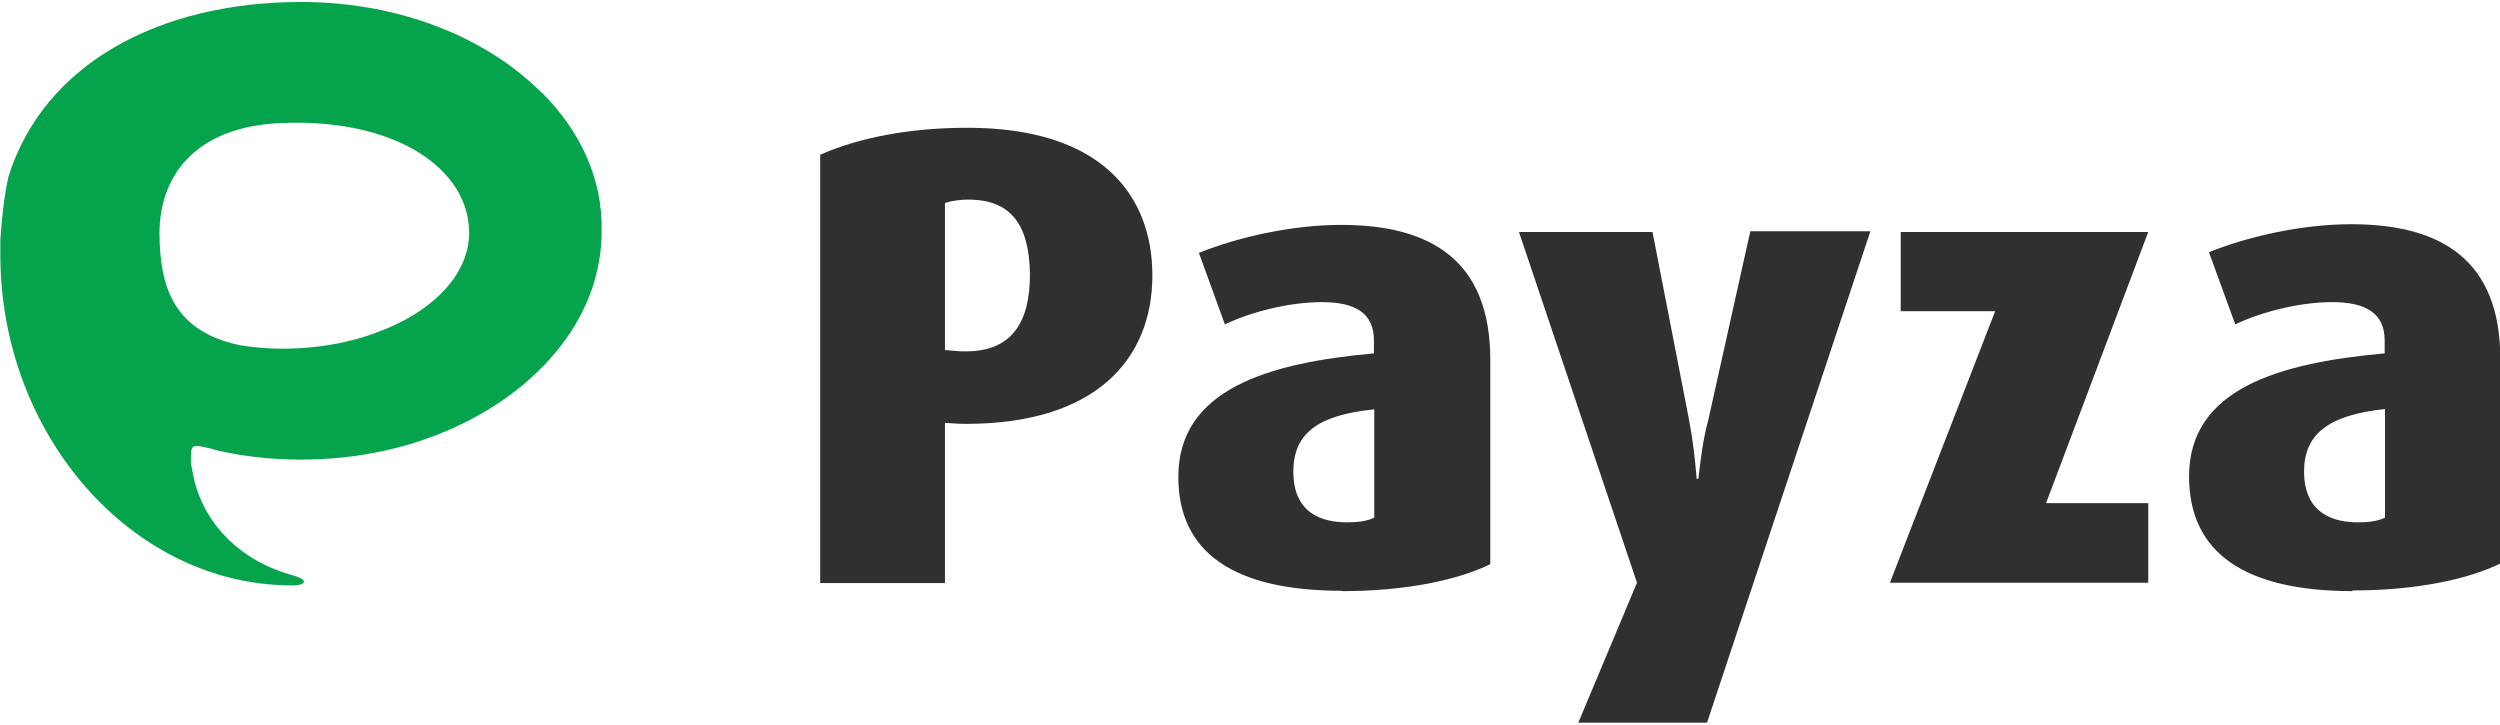
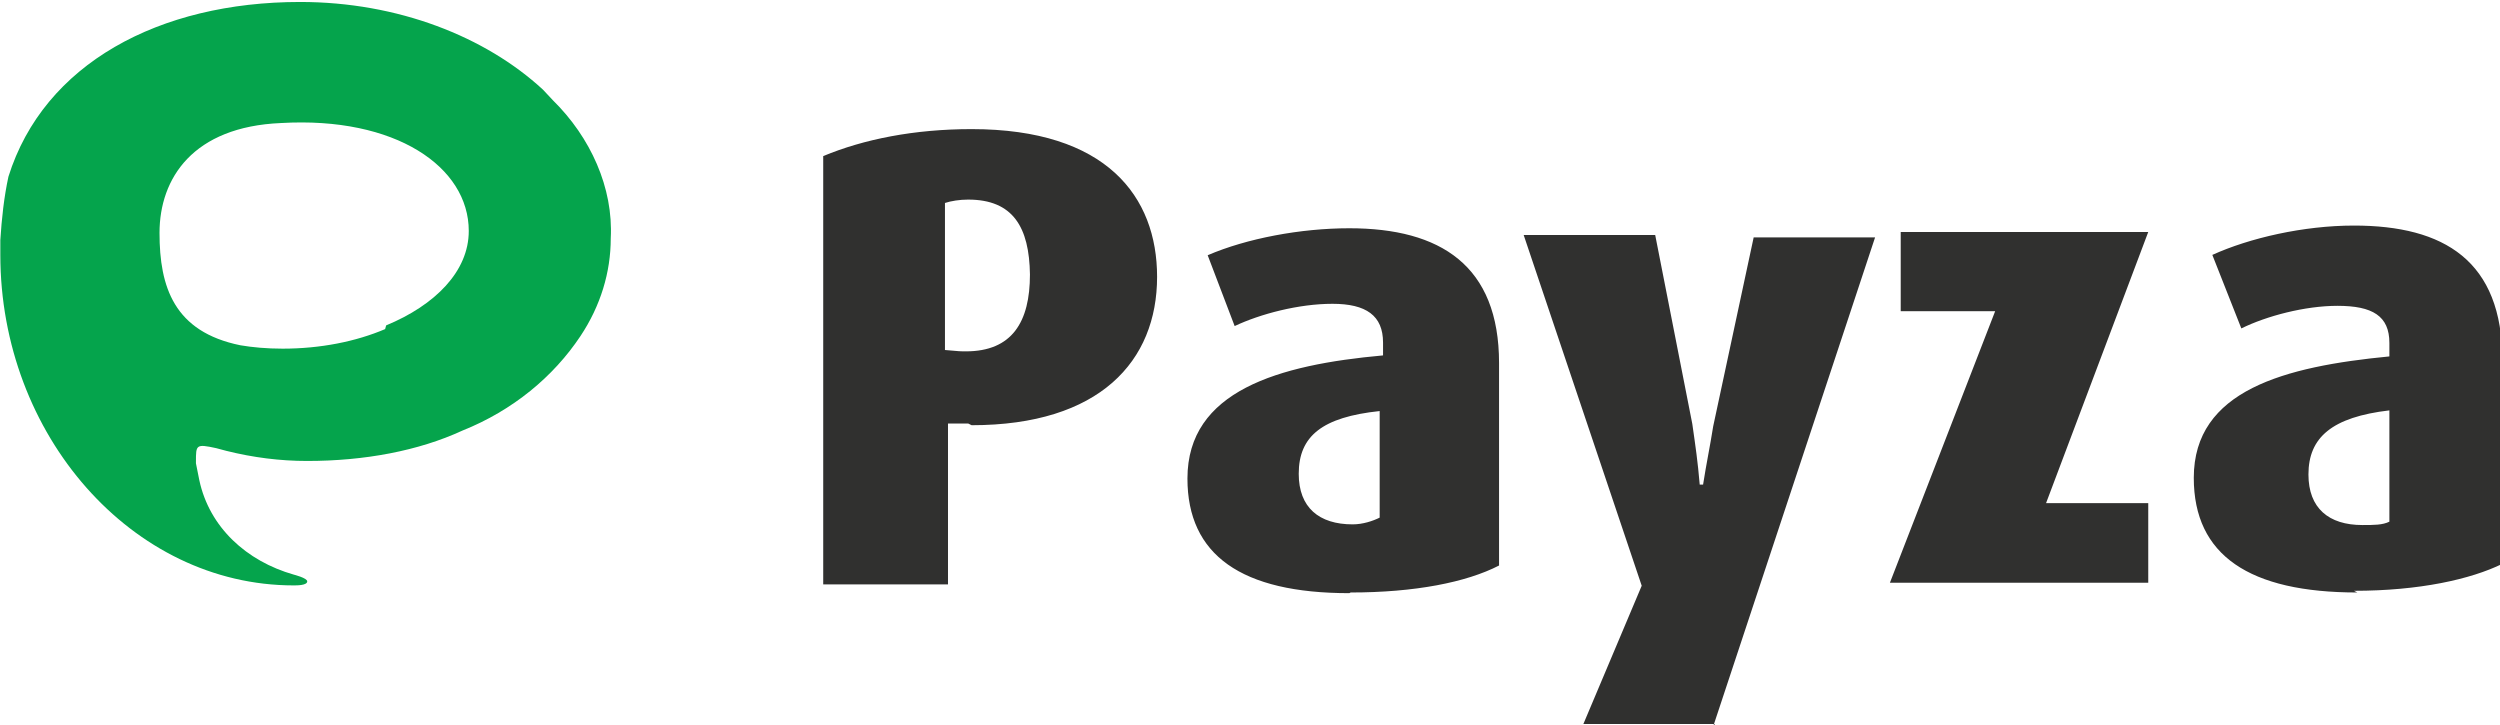
<svg xmlns="http://www.w3.org/2000/svg" width="107" height="31" viewBox="0 0 741.3 213.6">
-   <path fill="#30302F" d="M560.4 172.2l31.2-80.5h-28V68.2H637l-30.3 80.4H637v23.6zM287 58.6c-2.4 0-5 .4-6.8 1v43.6c4.2.4 4.8.4 6.2.4 13.7 0 19-8.7 19-22.8-.2-14-5-22.2-18.3-22.2m-.7 66.5c-1.5 0-2.3 0-6.2-.3v47.5h-37v-127c11.3-5 26.3-8 43.7-8 39.7 0 54.8 20 54.8 43.8 0 25-17 44-55.2 44m121-4.3c-17 1.7-24 7.3-24 18.5 0 10.2 5.8 15 16 15 3.3 0 6-.4 8-1.4v-32zm-9.5 53.8c-32 0-48.6-11.2-48.6-33.8 0-26 26.8-33.8 58-36.6v-3.8c0-8-5.3-11.4-15.5-11.4-9.8 0-21.2 3-28.7 6.6l-7.7-21.2c11.4-4.6 27.4-8.3 42.2-8.3 26.8 0 44.2 10.7 44.2 40v60.6c-9.4 4.6-24.6 8-44 8m108.5 39H468l17.4-41.5-35-104H490l10.8 55.5c1.2 6.4 1.7 10.8 2.3 17.7h.5c.8-6.8 1.3-11.2 3-17.7L519 68h35.6l-48.4 145.6zm200.8-93c-16.8 1.8-24 7.4-24 18.6 0 10.2 6 15 16 15 3.4 0 6-.4 8-1.4v-32zm-9.5 54c-32 0-48.6-11.3-48.6-34 0-26 26.7-33.7 58-36.5v-3.8c0-8-5.4-11.4-15.6-11.4-9.8 0-21.2 3-28.7 6.6L655 74.2c11.4-4.6 27.4-8.3 42.2-8.3 26.8 0 44.2 10.7 44.2 40v60.6c-9.4 4.6-24.6 8-44 8" />
-   <path fill="#05A44C" d="M114.2 97c-8.7 3.7-19.2 5.8-30.4 5.8-4.7 0-9-.4-12.5-1-19.7-4-24-17.3-24-33.3 0-16.3 10-31.5 36-32.6 34-1.5 55.8 13.6 55.8 32.5 0 12-10 22.5-24.8 28.6m46.4-70C144.3 10.5 118.4 0 89.3 0 47.3 0 13 18.3 2.5 51.8c-1.3 6-2 12.4-2.4 18.8V75c0 53.3 39 98 86.5 98 .5 0 3.5 0 3.5-1.2 0-1-4-2-4-2-14-4-25-14-28.5-28l-1-5v-.5c0-5 0-5.3 5.3-4h.2l2.8.8c7.7 1.7 15.8 2.6 24.2 2.6 17 0 32.6-3.5 46-9.7 14.8-6.8 26.7-16.7 34.3-28.4 5.8-9 9-19 9-29.7.3-15.6-6.4-29.7-17.7-41" />
+   <path fill="#30302F" d="M560.4 172.2l31.2-80.5h-28V68.2H637l-30.3 80.4H637v23.6zM287 58.6c-2.4 0-5 .4-6.8 1v43.6c4.2.4 4.8.4 6.2.4 13.7 0 19-8.7 19-22.8-.2-14-5-22.2-18.3-22.2m0 66.4h-6v47.7h-37v-127c12-5 27-8 44-8 40 0 55 20 55 43.8 0 25-17 44-55 44m121-4.2c-17 1.8-24 7.4-24 18.6 0 10 6 15 16 15 3 0 6-1 8-2v-32zm-9 54c-32 0-48-11.3-48-34 0-26 27-33.7 58-36.5V101c0-8-5-11.5-15-11.5s-21.4 3-29 6.6l-8-21c11.6-5 27.6-8 42-8 27 0 44.4 11 44.4 40v60c-9.7 5-25 8-44 8m108 39h-39l17.3-41-35-104h39l11 56c1 7 1.6 11 2.2 18h1c1-6.4 2-11 3-17.3l12-56h36l-48 145zm200-93c-17 2-24 8-24 19 0 10 6 15 16 15 3.4 0 6 0 8-1v-32zm-9.5 54c-32 0-48.5-11-48.5-34 0-26 27-33 58-36v-4c0-8-5-11-15.4-11-9.6 0-21 3-28.5 6.7L656 75c11-5 27-8.7 42-8.7 26.7 0 44 10.4 44 40v60.3c-9.4 4.6-24.6 8-44 8" />
+   <path fill="#05A44C" d="M114.2 97c-8.7 3.7-19.2 5.8-30.4 5.8-4.7 0-9-.4-12.5-1-19.7-4-24-17.3-24-33.3 0-16.3 10-31.5 36-32.6 34-2 55.7 13 55.7 32 0 12-10 22-24.5 28M161 26C144 10.3 118 0 89 0 47.2 0 13 18.3 2.5 51.8c-1.3 6-2 12.4-2.4 18.8V75c0 53.3 39 98 87 98 1 0 4 0 4-1.2 0-1-4-2-4-2-14-4-25-14-28-28l-1-5v-.5c0-5 0-5.3 6-4l3 .8c8 2 16 3 24 3 17 0 33-3 46-9 15-6 27-16 35-28 6-9 9-19 9-29 .8-15-6-30-17.2-41" />
</svg>
